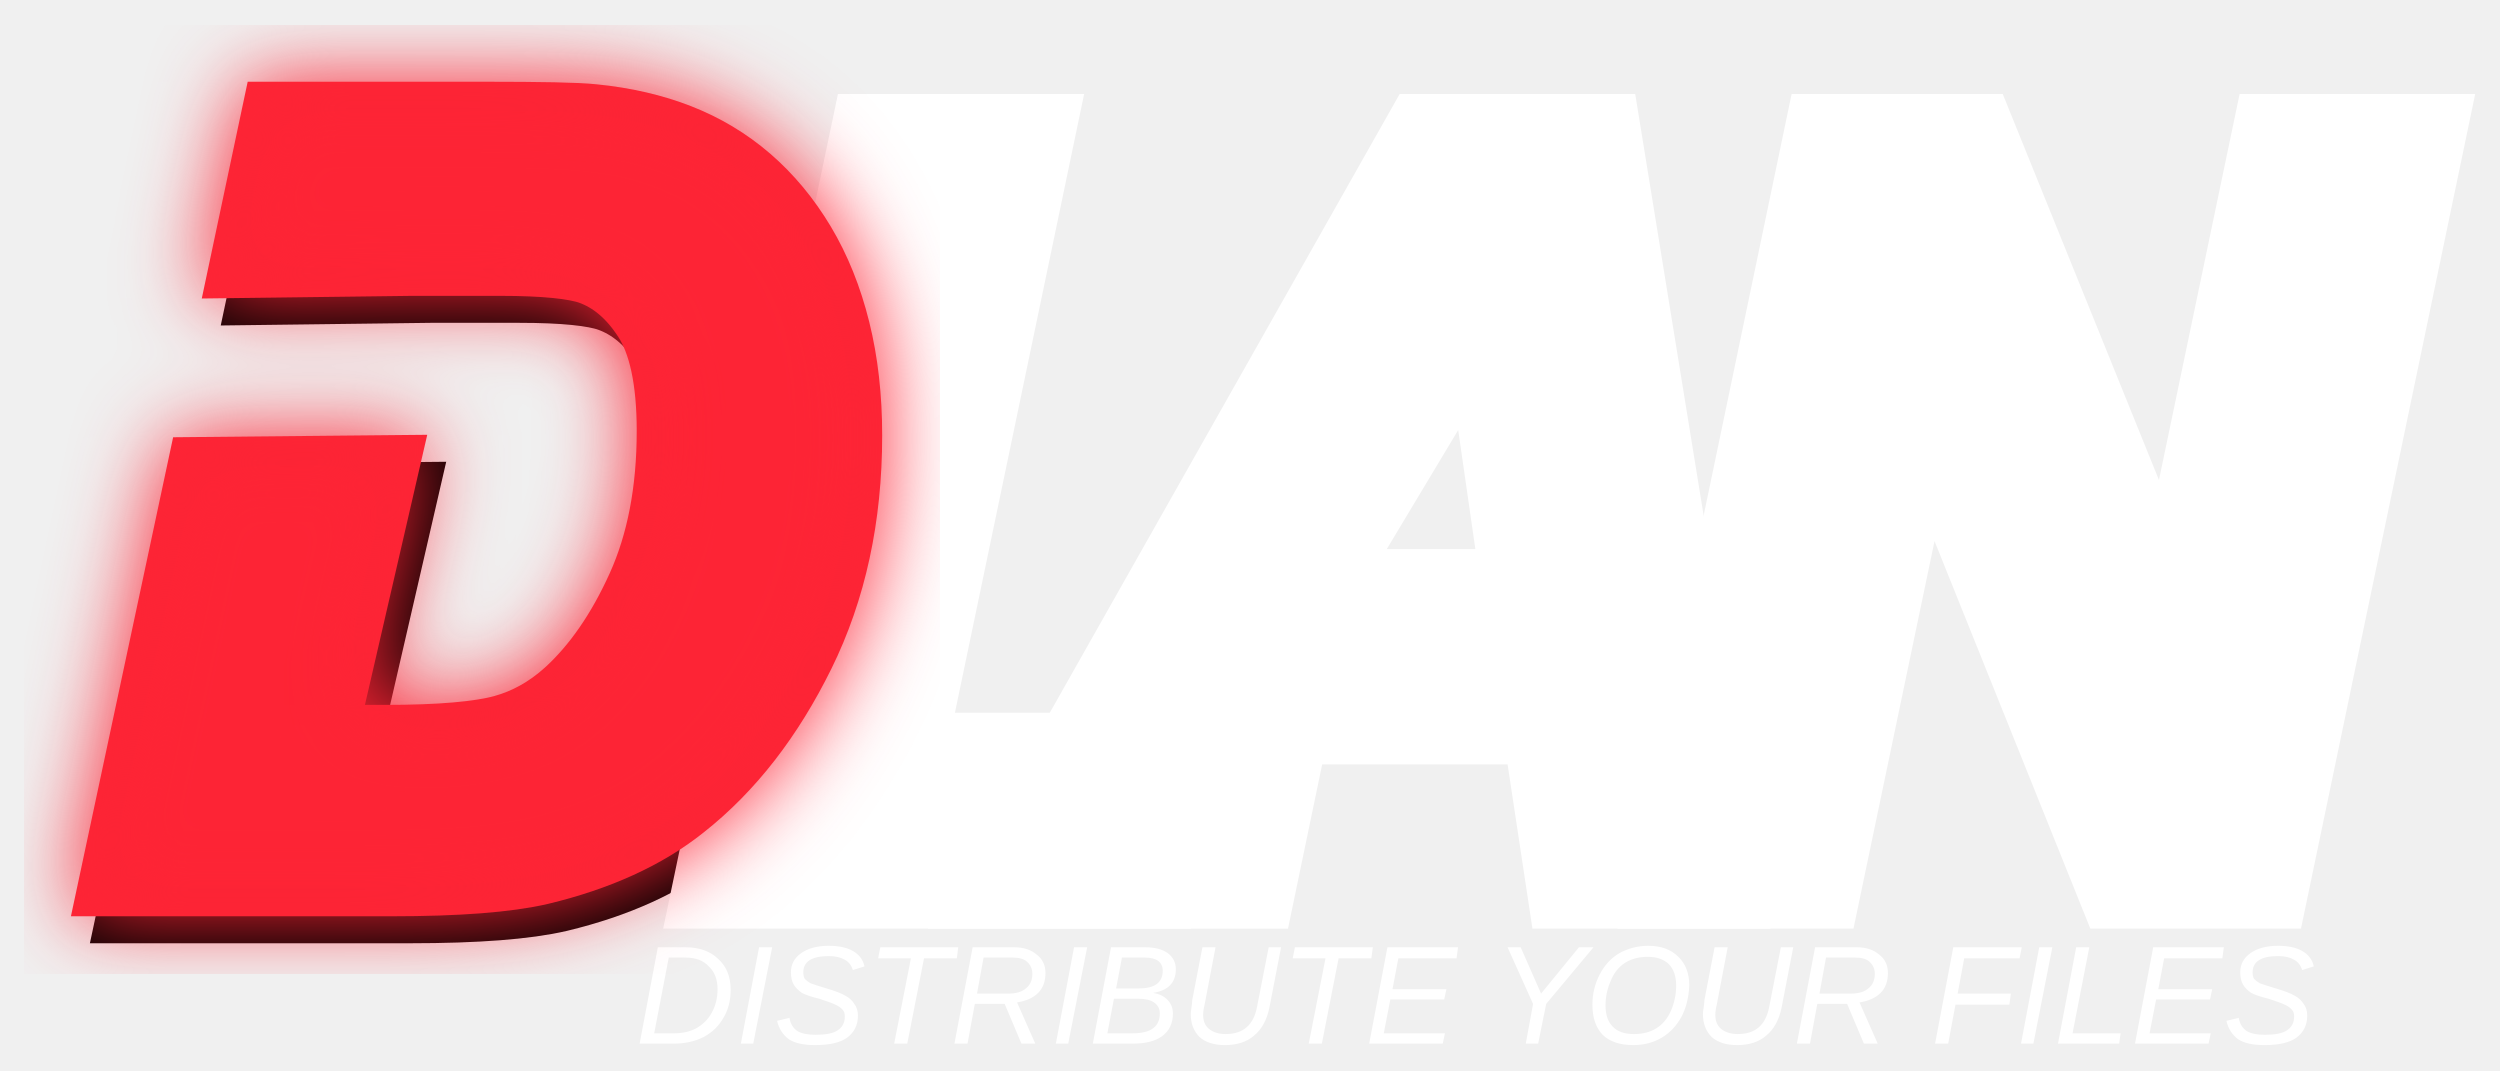
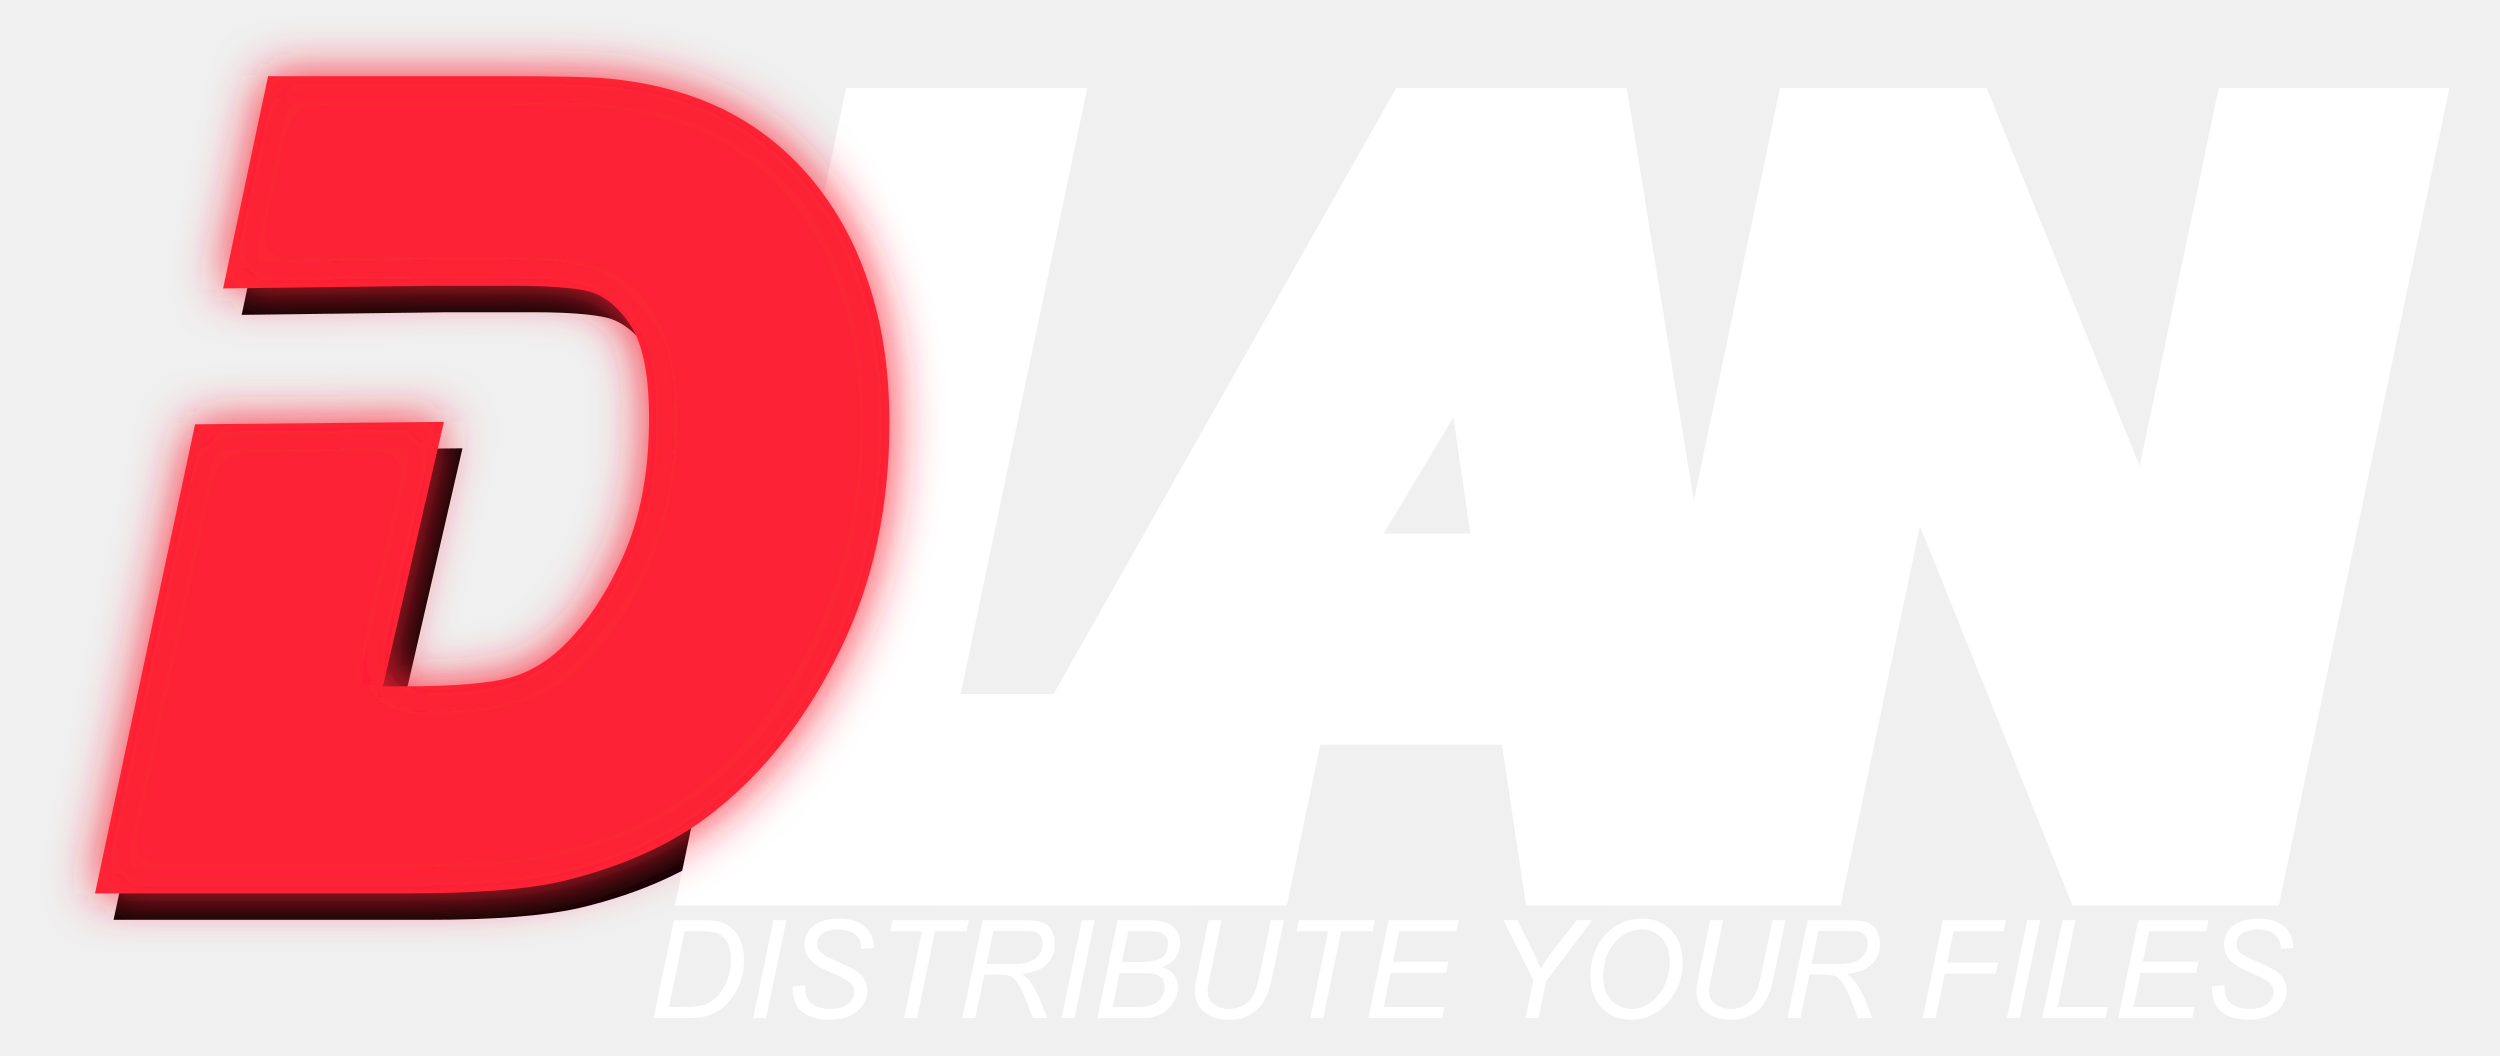
- <svg xmlns="http://www.w3.org/2000/svg" id="svg531" version="1.1" viewBox="0 0 53.373 22.847" height="86.352" width="201.725">
-   <defs id="defs525">
-     <filter height="1.277" y="-0.138" width="1.29" x="-0.145" id="filter4942" style="color-interpolation-filters:sRGB">
-       <feGaussianBlur id="feGaussianBlur4944" stdDeviation="3.457" />
+ <svg xmlns="http://www.w3.org/2000/svg" xmlns:ns1="https://www.affinity.studio/" width="206px" height="87px" version="1.1" xml:space="preserve" style="fill-rule:evenodd;clip-rule:evenodd;">
+   <g transform="matrix(1,0,0,1,-27.26307,-22.46587)">
+     <g id="Layer-1" ns1:id="Layer 1" transform="matrix(1,0,0,1,7.759771,38.12893)">
+       <g id="text6772">
+             </g>
+       <g id="g4433">
+             </g>
+       <g id="g4382">
+             </g>
+       <g id="icon">
+             </g>
+       <g id="text6760-9">
+             </g>
+       <g id="g4399">
+             </g>
+       <g id="g4407">
+             </g>
+       <g id="text4413">
+             </g>
+       <g id="text4421">
+             </g>
+       <g id="text4425">
+             </g>
+       <g id="text4429">
+             </g>
+       <g id="circle">
+             </g>
+       <g id="Logo-export-area" ns1:id="Logo export area" transform="matrix(1.004129,0,0,0.970046,-14.63709,-37.00407)">
+         <rect x="34" y="22" width="205" height="89" style="fill:white;fill-opacity:0;" />
+       </g>
+       <g id="logo">
+         <g id="g4223" transform="matrix(1,0,0,1,-224.5659,-332.9458)">
+           <path id="path4225" d="M270.688,329.438L268.562,339.469L280.906,339.312L288.062,339.312C291.688,339.313 294.207,339.572 295.625,340.062C297.642,340.771 299.342,342.204 300.719,344.344C302.095,346.484 302.781,349.654 302.781,353.906C302.781,358.895 301.944,363.226 300.281,366.906C298.618,370.587 296.582,373.542 294.156,375.75C292.466,377.277 290.593,378.316 288.562,378.875C286.532,379.434 283.275,379.719 278.75,379.719L272.5,379.719L277.517,357.969L264.674,358.094L258,389.375L279.281,389.375C284.597,389.375 288.531,389.068 291.094,388.469C295.619,387.378 299.325,385.696 302.188,383.406C305.922,380.462 309.002,376.471 311.469,371.469C313.936,366.466 315.187,360.742 315.188,354.281C315.187,351.283 314.877,348.522 314.25,346C313.623,343.478 312.721,341.248 311.562,339.312C310.404,337.377 309.032,335.721 307.438,334.344C305.843,332.967 304.074,331.92 302.125,331.156C300.176,330.393 297.949,329.87 295.469,329.625C294.215,329.489 291.342,329.438 286.844,329.438L270.688,329.438Z" style="fill:rgb(253,36,53);fill-rule:nonzero;stroke:black;stroke-width:7.4px;" />
+         </g>
+         <g id="text6760" transform="matrix(1,0,0,1,-115.7303,-100.8694)">
+           <path id="path4965" d="M195.403,156.118L207.956,96.171L220.265,96.171L209.837,146.1L240.343,146.1L238.257,156.118L195.403,156.118Z" style="fill:white;fill-rule:nonzero;stroke:white;stroke-width:7.4px;" />
+           <path id="path4967" d="M262.168,142.869L238.41,142.869L231.213,156.118L218.537,156.118L252.436,96.171L266.135,96.171L275.867,156.118L264.172,156.118L262.168,142.869ZM260.655,132.892L257.179,108.765L242.704,132.892L260.655,132.892Z" style="fill:white;fill-rule:nonzero;stroke:white;stroke-width:7.4px;" />
+           <path id="path4969" d="M319.997,156.118L308.507,156.118L292.314,115.84L283.89,156.118L272.399,156.118L284.912,96.171L296.444,96.171L312.678,136.286L321.061,96.171L332.51,96.171L319.997,156.118Z" style="fill:white;fill-rule:nonzero;stroke:white;stroke-width:7.4px;stroke-miterlimit:5;" />
+         </g>
+         <g id="g6768" transform="matrix(1,0,0,1,-226.0963,-335.1226)">
+           <path id="path6770" d="M270.688,329.438L268.562,339.469L280.906,339.312L288.062,339.312C291.688,339.313 294.207,339.572 295.625,340.062C297.642,340.771 299.342,342.204 300.719,344.344C302.095,346.484 302.781,349.654 302.781,353.906C302.781,358.895 301.944,363.226 300.281,366.906C298.618,370.587 296.582,373.542 294.156,375.75C292.466,377.277 290.593,378.316 288.562,378.875C286.532,379.434 283.275,379.719 278.75,379.719L272.5,379.719L277.517,357.969L264.674,358.094L258,389.375L279.281,389.375C284.597,389.375 288.531,389.068 291.094,388.469C295.619,387.378 299.325,385.696 302.188,383.406C305.922,380.462 309.002,376.471 311.469,371.469C313.936,366.466 315.187,360.742 315.188,354.281C315.187,351.283 314.877,348.522 314.25,346C313.623,343.478 312.721,341.248 311.562,339.312C310.404,337.377 309.032,335.721 307.438,334.344C305.843,332.967 304.074,331.92 302.125,331.156C300.176,330.393 297.949,329.87 295.469,329.625C294.215,329.489 291.342,329.438 286.844,329.438L270.688,329.438Z" style="fill:rgb(253,36,53);fill-rule:nonzero;stroke:rgb(253,36,53);stroke-width:7.4px;" />
+         </g>
+         <g transform="matrix(0.995103,0,0,1.004921,72.86873,68.22723)">
+           <path d="M0.498,0L2.173,-8.025L4.593,-8.025C5.173,-8.025 5.617,-7.983 5.923,-7.899C6.361,-7.786 6.735,-7.585 7.045,-7.295C7.356,-7.004 7.589,-6.642 7.746,-6.208C7.903,-5.774 7.982,-5.286 7.982,-4.746C7.982,-4.1 7.884,-3.512 7.689,-2.981C7.493,-2.45 7.238,-1.983 6.922,-1.579C6.607,-1.176 6.276,-0.86 5.931,-0.632C5.587,-0.404 5.179,-0.235 4.708,-0.126C4.35,-0.042 3.911,0 3.389,0L0.498,0ZM1.763,-0.909L3.033,-0.909C3.606,-0.909 4.115,-0.962 4.56,-1.067C4.838,-1.133 5.075,-1.23 5.272,-1.358C5.531,-1.522 5.766,-1.739 5.978,-2.009C6.255,-2.367 6.477,-2.775 6.643,-3.233C6.809,-3.691 6.892,-4.212 6.892,-4.796C6.892,-5.445 6.779,-5.944 6.553,-6.293C6.327,-6.641 6.038,-6.872 5.688,-6.985C5.429,-7.069 5.025,-7.111 4.478,-7.111L3.06,-7.111L1.763,-0.909Z" style="fill:white;fill-rule:nonzero;" />
+           <path d="M8.737,0L10.418,-8.025L11.485,-8.025L9.81,0L8.737,0Z" style="fill:white;fill-rule:nonzero;" />
+           <path d="M12,-2.595L13.051,-2.693L13.04,-2.414C13.04,-2.104 13.111,-1.82 13.253,-1.563C13.396,-1.306 13.631,-1.107 13.96,-0.966C14.288,-0.826 14.679,-0.755 15.131,-0.755C15.773,-0.755 16.263,-0.896 16.601,-1.177C16.939,-1.458 17.107,-1.779 17.107,-2.14C17.107,-2.392 17.018,-2.622 16.839,-2.83C16.657,-3.035 16.158,-3.312 15.345,-3.662C14.713,-3.936 14.283,-4.146 14.053,-4.292C13.691,-4.529 13.425,-4.787 13.253,-5.067C13.082,-5.346 12.996,-5.664 12.996,-6.022C12.996,-6.434 13.109,-6.806 13.336,-7.139C13.562,-7.471 13.893,-7.724 14.329,-7.899C14.765,-8.075 15.257,-8.162 15.804,-8.162C16.458,-8.162 17.009,-8.053 17.458,-7.834C17.907,-7.615 18.232,-7.323 18.435,-6.958C18.637,-6.593 18.739,-6.244 18.739,-5.912C18.739,-5.879 18.737,-5.825 18.733,-5.748L17.699,-5.666C17.699,-5.892 17.679,-6.069 17.638,-6.197C17.565,-6.42 17.452,-6.608 17.299,-6.761C17.146,-6.914 16.935,-7.037 16.667,-7.13C16.398,-7.223 16.098,-7.27 15.766,-7.27C15.182,-7.27 14.728,-7.139 14.403,-6.876C14.155,-6.675 14.031,-6.409 14.031,-6.077C14.031,-5.879 14.082,-5.703 14.184,-5.548C14.286,-5.393 14.471,-5.241 14.737,-5.091C14.927,-4.985 15.377,-4.775 16.089,-4.462C16.666,-4.206 17.064,-4.005 17.283,-3.859C17.575,-3.666 17.799,-3.432 17.956,-3.156C18.113,-2.88 18.191,-2.567 18.191,-2.217C18.191,-1.783 18.059,-1.382 17.794,-1.015C17.53,-0.649 17.164,-0.365 16.697,-0.164C16.23,0.036 15.695,0.137 15.093,0.137C14.184,0.137 13.442,-0.061 12.867,-0.457C12.293,-0.853 12.003,-1.566 12,-2.595Z" style="fill:white;fill-rule:nonzero;" />
+           <path d="M21.235,0L22.719,-7.111L20.085,-7.111L20.277,-8.025L26.594,-8.025L26.403,-7.111L23.792,-7.111L22.308,0L21.235,0Z" style="fill:white;fill-rule:nonzero;" />
+           <path d="M26.063,0L27.744,-8.025L31.111,-8.025C31.775,-8.025 32.279,-7.97 32.622,-7.858C32.965,-7.747 33.234,-7.538 33.429,-7.232C33.624,-6.925 33.722,-6.538 33.722,-6.071C33.722,-5.418 33.509,-4.876 33.082,-4.445C32.655,-4.015 31.965,-3.735 31.012,-3.608C31.304,-3.392 31.525,-3.181 31.675,-2.973C32.01,-2.502 32.28,-2.015 32.485,-1.511L33.098,0L31.899,0L31.324,-1.494C31.116,-2.035 30.879,-2.502 30.613,-2.896C30.43,-3.17 30.244,-3.349 30.054,-3.435C29.864,-3.521 29.556,-3.564 29.129,-3.564L27.881,-3.564L27.136,0L26.063,0ZM28.062,-4.434L29.545,-4.434C30.231,-4.434 30.678,-4.443 30.886,-4.462C31.291,-4.502 31.624,-4.593 31.883,-4.735C32.142,-4.878 32.342,-5.069 32.485,-5.31C32.627,-5.551 32.698,-5.81 32.698,-6.087C32.698,-6.321 32.645,-6.525 32.54,-6.698C32.434,-6.871 32.295,-6.989 32.124,-7.051C31.952,-7.113 31.66,-7.144 31.248,-7.144L28.631,-7.144L28.062,-4.434Z" style="fill:white;fill-rule:nonzero;" />
+           <path d="M34.275,0L35.956,-8.025L37.023,-8.025L35.348,0L34.275,0Z" style="fill:white;fill-rule:nonzero;" />
+           <path d="M37.237,0L38.917,-8.025L41.403,-8.025C41.855,-8.025 42.191,-8.007 42.41,-7.971C42.767,-7.909 43.069,-7.8 43.316,-7.645C43.562,-7.49 43.753,-7.278 43.888,-7.01C44.023,-6.742 44.09,-6.445 44.09,-6.12C44.09,-5.679 43.969,-5.29 43.726,-4.954C43.484,-4.619 43.112,-4.363 42.612,-4.188C43.047,-4.046 43.371,-3.831 43.587,-3.545C43.802,-3.258 43.91,-2.923 43.91,-2.54C43.91,-2.099 43.783,-1.675 43.529,-1.27C43.276,-0.865 42.94,-0.552 42.522,-0.331C42.104,-0.11 41.638,0 41.123,0L37.237,0ZM39.273,-4.598L40.899,-4.598C41.676,-4.598 42.236,-4.723 42.577,-4.971C42.918,-5.219 43.089,-5.58 43.089,-6.055C43.089,-6.281 43.036,-6.476 42.93,-6.64C42.824,-6.805 42.683,-6.924 42.506,-6.999C42.329,-7.074 41.996,-7.111 41.507,-7.111L39.799,-7.111L39.273,-4.598ZM38.501,-0.909L40.33,-0.909C40.815,-0.909 41.142,-0.925 41.309,-0.958C41.649,-1.016 41.924,-1.116 42.136,-1.256C42.348,-1.397 42.514,-1.582 42.634,-1.812C42.755,-2.042 42.815,-2.283 42.815,-2.535C42.815,-2.911 42.697,-3.196 42.462,-3.391C42.226,-3.587 41.778,-3.684 41.118,-3.684L39.081,-3.684L38.501,-0.909Z" style="fill:white;fill-rule:nonzero;" />
+           <path d="M46.45,-8.025L47.523,-8.025L46.494,-3.093C46.41,-2.684 46.368,-2.381 46.368,-2.184C46.368,-1.754 46.537,-1.407 46.877,-1.144C47.216,-0.881 47.643,-0.75 48.158,-0.75C48.567,-0.75 48.947,-0.844 49.299,-1.032C49.651,-1.22 49.93,-1.496 50.134,-1.861C50.339,-2.226 50.523,-2.808 50.687,-3.608L51.612,-8.025L52.685,-8.025L51.705,-3.317C51.537,-2.515 51.317,-1.879 51.043,-1.41C50.769,-0.941 50.39,-0.565 49.904,-0.282C49.419,0.001 48.855,0.142 48.213,0.142C47.607,0.142 47.082,0.042 46.639,-0.159C46.195,-0.359 45.863,-0.637 45.642,-0.991C45.422,-1.345 45.311,-1.746 45.311,-2.195C45.311,-2.476 45.386,-2.96 45.536,-3.646L46.45,-8.025Z" style="fill:white;fill-rule:nonzero;" />
+           <path d="M54.869,0L56.353,-7.111L53.72,-7.111L53.911,-8.025L60.229,-8.025L60.037,-7.111L57.426,-7.111L55.942,0L54.869,0Z" style="fill:white;fill-rule:nonzero;" />
+           <path d="M59.676,0L61.357,-8.025L67.148,-8.025L66.957,-7.111L62.238,-7.111L61.712,-4.615L66.311,-4.615L66.119,-3.701L61.521,-3.701L60.941,-0.909L65.993,-0.909L65.802,0L59.676,0Z" style="fill:white;fill-rule:nonzero;" />
+           <path d="M72.694,0L73.34,-3.104L70.871,-8.025L72.021,-8.025L73.203,-5.682C73.462,-5.171 73.714,-4.624 73.959,-4.04C74.229,-4.536 74.597,-5.078 75.064,-5.666L76.948,-8.025L78.229,-8.025L74.396,-3.022L73.767,0L72.694,0Z" style="fill:white;fill-rule:nonzero;" />
+           <path d="M78.064,-3.361C78.064,-4.792 78.478,-5.95 79.304,-6.835C80.131,-7.72 81.134,-8.162 82.312,-8.162C83.312,-8.162 84.127,-7.837 84.757,-7.185C85.386,-6.534 85.701,-5.66 85.701,-4.566C85.701,-3.785 85.542,-3.06 85.225,-2.392C84.988,-1.892 84.688,-1.461 84.327,-1.098C83.966,-0.734 83.579,-0.454 83.166,-0.257C82.619,0.005 82.039,0.137 81.426,0.137C80.783,0.137 80.198,-0.016 79.671,-0.323C79.144,-0.63 78.744,-1.057 78.472,-1.607C78.2,-2.156 78.064,-2.741 78.064,-3.361ZM79.121,-3.307C79.121,-2.836 79.218,-2.403 79.414,-2.009C79.609,-1.615 79.9,-1.307 80.287,-1.084C80.674,-0.861 81.081,-0.75 81.508,-0.75C81.92,-0.75 82.312,-0.848 82.685,-1.043C83.057,-1.238 83.39,-1.51 83.684,-1.859C83.978,-2.207 84.209,-2.636 84.379,-3.145C84.549,-3.654 84.634,-4.155 84.634,-4.648C84.634,-5.447 84.41,-6.084 83.963,-6.558C83.516,-7.033 82.964,-7.27 82.307,-7.27C81.468,-7.27 80.727,-6.911 80.084,-6.194C79.442,-5.477 79.121,-4.515 79.121,-3.307Z" style="fill:white;fill-rule:nonzero;" />
+           <path d="M87.984,-8.025L89.057,-8.025L88.028,-3.093C87.944,-2.684 87.902,-2.381 87.902,-2.184C87.902,-1.754 88.071,-1.407 88.411,-1.144C88.75,-0.881 89.177,-0.75 89.692,-0.75C90.101,-0.75 90.481,-0.844 90.833,-1.032C91.185,-1.22 91.464,-1.496 91.668,-1.861C91.872,-2.226 92.057,-2.808 92.221,-3.608L93.146,-8.025L94.219,-8.025L93.239,-3.317C93.071,-2.515 92.851,-1.879 92.577,-1.41C92.303,-0.941 91.924,-0.565 91.438,-0.282C90.953,0.001 90.389,0.142 89.747,0.142C89.141,0.142 88.616,0.042 88.173,-0.159C87.729,-0.359 87.397,-0.637 87.176,-0.991C86.956,-1.345 86.845,-1.746 86.845,-2.195C86.845,-2.476 86.92,-2.96 87.07,-3.646L87.984,-8.025Z" style="fill:white;fill-rule:nonzero;" />
+           <path d="M94.383,0L96.064,-8.025L99.431,-8.025C100.095,-8.025 100.599,-7.97 100.942,-7.858C101.285,-7.747 101.554,-7.538 101.749,-7.232C101.944,-6.925 102.042,-6.538 102.042,-6.071C102.042,-5.418 101.828,-4.876 101.401,-4.445C100.974,-4.015 100.285,-3.735 99.332,-3.608C99.624,-3.392 99.845,-3.181 99.995,-2.973C100.33,-2.502 100.6,-2.015 100.805,-1.511L101.418,0L100.219,0L99.644,-1.494C99.436,-2.035 99.199,-2.502 98.933,-2.896C98.75,-3.17 98.564,-3.349 98.374,-3.435C98.184,-3.521 97.876,-3.564 97.449,-3.564L96.201,-3.564L95.456,0L94.383,0ZM96.382,-4.434L97.865,-4.434C98.551,-4.434 98.998,-4.443 99.206,-4.462C99.611,-4.502 99.943,-4.593 100.203,-4.735C100.462,-4.878 100.662,-5.069 100.805,-5.31C100.947,-5.551 101.018,-5.81 101.018,-6.087C101.018,-6.321 100.965,-6.525 100.86,-6.698C100.754,-6.871 100.615,-6.989 100.443,-7.051C100.272,-7.113 99.98,-7.144 99.568,-7.144L96.951,-7.144L96.382,-4.434Z" style="fill:white;fill-rule:nonzero;" />
+           <path d="M105.578,0L107.254,-8.025L112.471,-8.025L112.279,-7.111L108.135,-7.111L107.604,-4.555L111.825,-4.555L111.633,-3.64L107.412,-3.64L106.651,0L105.578,0Z" style="fill:white;fill-rule:nonzero;" />
+           <path d="M112.558,0L114.239,-8.025L115.306,-8.025L113.631,0L112.558,0Z" style="fill:white;fill-rule:nonzero;" />
+           <path d="M115.482,0L117.157,-8.025L118.23,-8.025L116.746,-0.909L120.912,-0.909L120.72,0L115.482,0Z" style="fill:white;fill-rule:nonzero;" />
+           <path d="M121.772,0L123.452,-8.025L129.244,-8.025L129.052,-7.111L124.334,-7.111L123.808,-4.615L128.406,-4.615L128.215,-3.701L123.616,-3.701L123.036,-0.909L128.089,-0.909L127.897,0L121.772,0Z" style="fill:white;fill-rule:nonzero;" />
+           <path d="M129.534,-2.595L130.585,-2.693L130.574,-2.414C130.574,-2.104 130.645,-1.82 130.788,-1.563C130.93,-1.306 131.166,-1.107 131.494,-0.966C131.822,-0.826 132.213,-0.755 132.666,-0.755C133.308,-0.755 133.798,-0.896 134.135,-1.177C134.473,-1.458 134.642,-1.779 134.642,-2.14C134.642,-2.392 134.552,-2.622 134.374,-2.83C134.191,-3.035 133.693,-3.312 132.879,-3.662C132.248,-3.936 131.817,-4.146 131.587,-4.292C131.226,-4.529 130.959,-4.787 130.788,-5.067C130.616,-5.346 130.531,-5.664 130.531,-6.022C130.531,-6.434 130.644,-6.806 130.87,-7.139C131.096,-7.471 131.427,-7.724 131.864,-7.899C132.3,-8.075 132.791,-8.162 133.339,-8.162C133.992,-8.162 134.543,-8.053 134.992,-7.834C135.441,-7.615 135.767,-7.323 135.969,-6.958C136.172,-6.593 136.273,-6.244 136.273,-5.912C136.273,-5.879 136.271,-5.825 136.268,-5.748L135.233,-5.666C135.233,-5.892 135.213,-6.069 135.173,-6.197C135.1,-6.42 134.987,-6.608 134.833,-6.761C134.68,-6.914 134.469,-7.037 134.201,-7.13C133.933,-7.223 133.633,-7.27 133.301,-7.27C132.717,-7.27 132.262,-7.139 131.937,-6.876C131.689,-6.675 131.565,-6.409 131.565,-6.077C131.565,-5.879 131.616,-5.703 131.718,-5.548C131.821,-5.393 132.005,-5.241 132.271,-5.091C132.461,-4.985 132.912,-4.775 133.624,-4.462C134.2,-4.206 134.598,-4.005 134.817,-3.859C135.109,-3.666 135.333,-3.432 135.49,-3.156C135.647,-2.88 135.726,-2.567 135.726,-2.217C135.726,-1.783 135.593,-1.382 135.329,-1.015C135.064,-0.649 134.698,-0.365 134.231,-0.164C133.764,0.036 133.229,0.137 132.627,0.137C131.718,0.137 130.977,-0.061 130.402,-0.457C129.827,-0.853 129.538,-1.566 129.534,-2.595Z" style="fill:white;fill-rule:nonzero;" />
+         </g>
+         <g id="g4866" transform="matrix(1,0,0,1,-226.0963,-335.1226)">
+           <g style="filter:url(#_Effect1);">
+             <g>
+               <g>
+                 <path id="path4868" d="M270.688,329.438L268.562,339.469L280.906,339.312L288.062,339.312C291.688,339.313 294.207,339.572 295.625,340.062C297.642,340.771 299.342,342.204 300.719,344.344C302.095,346.484 302.781,349.654 302.781,353.906C302.781,358.895 301.944,363.226 300.281,366.906C298.618,370.587 296.582,373.542 294.156,375.75C292.466,377.277 290.593,378.316 288.562,378.875C286.532,379.434 283.275,379.719 278.75,379.719L272.5,379.719L277.517,357.969L264.674,358.094L258,389.375L279.281,389.375C284.597,389.375 288.531,389.068 291.094,388.469C295.619,387.378 299.325,385.696 302.188,383.406C305.922,380.462 309.002,376.471 311.469,371.469C313.936,366.466 315.187,360.742 315.188,354.281C315.187,351.283 314.877,348.522 314.25,346C313.623,343.478 312.721,341.248 311.562,339.312C310.404,337.377 309.032,335.721 307.438,334.344C305.843,332.967 304.074,331.92 302.125,331.156C300.176,330.393 297.949,329.87 295.469,329.625C294.215,329.489 291.342,329.438 286.844,329.438L270.688,329.438Z" style="fill:rgb(253,36,53);fill-rule:nonzero;stroke:rgb(253,36,53);stroke-width:7.4px;" />
+               </g>
+             </g>
+           </g>
+         </g>
+       </g>
+     </g>
+   </g>
+   <defs>
+     <filter id="_Effect1" filterUnits="userSpaceOnUse" x="230.745" y="302.182" width="111.698" height="114.448">
+       <feGaussianBlur in="SourceGraphic" stdDeviation="2" />
    </filter>
  </defs>
-   <g transform="translate(259.5198,70.47718)" id="layer1">
-     <g transform="matrix(0.2645833,0,0,0.2645833,-324.6532,-154.3407)" id="g4223" style="font-style:oblique;font-variant:normal;font-weight:bold;font-stretch:normal;font-size:83.747px;line-height:125%;font-family:Arial;-inkscape-font-specification:'Arial Bold Oblique';letter-spacing:-11.36px;word-spacing:1.75px;fill:#fd2435;fill-opacity:1;stroke:#000000;stroke-width:7.4;stroke-miterlimit:4;stroke-dasharray:none;stroke-opacity:1">
-       <path id="path4225" d="m 270.688,329.438 -2.125,10.031 12.344,-0.156 h 7.156 c 3.626,5e-5 6.145,0.259 7.562,0.75 2.017,0.709 3.717,2.141 5.094,4.281 1.377,2.14 2.062,5.31 2.062,9.562 -5e-5,4.989 -0.837,9.32 -2.5,13 -1.663,3.68 -3.699,6.636 -6.125,8.844 -1.69,1.527 -3.563,2.566 -5.594,3.125 -2.031,0.559 -5.287,0.844 -9.812,0.844 h -6.25 l 5.017,-21.75 -12.844,0.125 L 258,389.375 h 21.281 c 5.316,0 9.25,-0.307 11.812,-0.906 4.525,-1.09 8.231,-2.773 11.094,-5.062 3.735,-2.944 6.814,-6.935 9.281,-11.938 2.467,-5.002 3.719,-10.727 3.719,-17.188 -6e-5,-2.999 -0.311,-5.76 -0.938,-8.281 -0.627,-2.522 -1.529,-4.752 -2.688,-6.688 -1.159,-1.935 -2.53,-3.592 -4.125,-4.969 -1.595,-1.377 -3.363,-2.424 -5.312,-3.188 -1.949,-0.763 -4.176,-1.286 -6.656,-1.531 -1.254,-0.136 -4.127,-0.187 -8.625,-0.188 z" style="fill:#fd2435;fill-opacity:1;stroke:#000000;stroke-width:7.4;stroke-miterlimit:4;stroke-dasharray:none;stroke-opacity:1" />
-     </g>
-     <g id="text6760" style="font-style:oblique;font-variant:normal;font-weight:bold;font-stretch:normal;font-size:83.747px;line-height:125%;font-family:Arial;-inkscape-font-specification:'Arial Bold Oblique';letter-spacing:-11.36px;word-spacing:1.75px;fill:#ffffff;fill-opacity:1;stroke:#ffffff;stroke-width:7.4;stroke-miterlimit:4;stroke-dasharray:none;stroke-opacity:1" transform="matrix(0.2645833,0,0,0.2645833,-295.8571,-92.93712)">
-       <path id="path4965" d="m 195.403,156.118 12.554,-59.948 h 12.308 L 209.837,146.1 h 30.505 l -2.085,10.019 z" />
-       <path id="path4967" d="m 262.168,142.869 h -23.758 l -7.197,13.249 h -12.676 l 33.899,-59.948 h 13.699 l 9.732,59.948 h -11.695 z m -1.513,-9.978 -3.476,-24.126 -14.476,24.126 z" />
-       <path id="path4969" d="m 319.997,156.118 h -11.491 l -16.193,-40.279 -8.424,40.279 h -11.491 l 12.513,-59.948 h 11.532 l 16.234,40.115 8.383,-40.115 h 11.45 z" />
-     </g>
-     <g style="font-style:oblique;font-variant:normal;font-weight:bold;font-stretch:normal;font-size:83.747px;line-height:125%;font-family:Arial;-inkscape-font-specification:'Arial Bold Oblique';letter-spacing:-11.36px;word-spacing:1.75px;fill:#fd2435;fill-opacity:1;stroke:#fd2435;stroke-width:7.4;stroke-miterlimit:4;stroke-dasharray:none;stroke-opacity:1" id="g6768" transform="matrix(0.2645833,0,0,0.2645833,-325.0581,-154.9166)">
-       <path style="fill:#fd2435;fill-opacity:1;stroke:#fd2435;stroke-width:7.4;stroke-miterlimit:4;stroke-dasharray:none;stroke-opacity:1" d="m 270.688,329.438 -2.125,10.031 12.344,-0.156 h 7.156 c 3.626,5e-5 6.145,0.259 7.562,0.75 2.017,0.709 3.717,2.141 5.094,4.281 1.377,2.14 2.062,5.31 2.062,9.562 -5e-5,4.989 -0.837,9.32 -2.5,13 -1.663,3.68 -3.699,6.636 -6.125,8.844 -1.69,1.527 -3.563,2.566 -5.594,3.125 -2.031,0.559 -5.287,0.844 -9.812,0.844 h -6.25 l 5.017,-21.75 -12.844,0.125 L 258,389.375 h 21.281 c 5.316,0 9.25,-0.307 11.812,-0.906 4.525,-1.09 8.231,-2.773 11.094,-5.062 3.735,-2.944 6.814,-6.935 9.281,-11.938 2.467,-5.002 3.719,-10.727 3.719,-17.188 -6e-5,-2.999 -0.311,-5.76 -0.938,-8.281 -0.627,-2.522 -1.529,-4.752 -2.688,-6.688 -1.159,-1.935 -2.53,-3.592 -4.125,-4.969 -1.595,-1.377 -3.363,-2.424 -5.312,-3.188 -1.949,-0.763 -4.176,-1.286 -6.656,-1.531 -1.254,-0.136 -4.127,-0.187 -8.625,-0.188 z" id="path6770" />
-     </g>
-     <text xml:space="preserve" style="font-style:normal;font-variant:normal;font-weight:normal;font-stretch:normal;font-size:3.175px;line-height:0%;font-family:Arial;-inkscape-font-specification:Arial;letter-spacing:0px;word-spacing:0px;fill:#ffffff;fill-opacity:1;stroke:none;stroke-width:0.265" x="-247.167" y="-47.961" id="text6772" transform="scale(0.9951029,1.004921)">
-       <tspan id="tspan6774" x="-247.167" y="-47.961" style="font-style:oblique;font-variant:normal;font-weight:normal;font-stretch:normal;font-size:2.966px;line-height:1.25;font-family:Arial;-inkscape-font-specification:'Arial Oblique';fill:#ffffff;fill-opacity:1;stroke-width:0.265">DISTRIBUTE YOUR FILES</tspan>
-     </text>
-     <g transform="matrix(0.2645833,0,0,0.2645833,-325.0581,-154.9166)" id="g4866" style="font-style:oblique;font-variant:normal;font-weight:bold;font-stretch:normal;font-size:83.747px;line-height:125%;font-family:Arial;-inkscape-font-specification:'Arial Bold Oblique';letter-spacing:-11.36px;word-spacing:1.75px;fill:#fd2435;fill-opacity:1;stroke:#fd2435;stroke-width:7.4;stroke-miterlimit:4;stroke-dasharray:none;stroke-opacity:1;filter:url(#filter4942)">
-       <path id="path4868" d="m 270.688,329.438 -2.125,10.031 12.344,-0.156 h 7.156 c 3.626,5e-5 6.145,0.259 7.562,0.75 2.017,0.709 3.717,2.141 5.094,4.281 1.377,2.14 2.062,5.31 2.062,9.562 -5e-5,4.989 -0.837,9.32 -2.5,13 -1.663,3.68 -3.699,6.636 -6.125,8.844 -1.69,1.527 -3.563,2.566 -5.594,3.125 -2.031,0.559 -5.287,0.844 -9.812,0.844 h -6.25 l 5.017,-21.75 -12.844,0.125 L 258,389.375 h 21.281 c 5.316,0 9.25,-0.307 11.812,-0.906 4.525,-1.09 8.231,-2.773 11.094,-5.062 3.735,-2.944 6.814,-6.935 9.281,-11.938 2.467,-5.002 3.719,-10.727 3.719,-17.188 -6e-5,-2.999 -0.311,-5.76 -0.938,-8.281 -0.627,-2.522 -1.529,-4.752 -2.688,-6.688 -1.159,-1.935 -2.53,-3.592 -4.125,-4.969 -1.595,-1.377 -3.363,-2.424 -5.312,-3.188 -1.949,-0.763 -4.176,-1.286 -6.656,-1.531 -1.254,-0.136 -4.127,-0.187 -8.625,-0.188 z" style="fill:#fd2435;fill-opacity:1;stroke:#fd2435;stroke-width:7.4;stroke-miterlimit:4;stroke-dasharray:none;stroke-opacity:1" />
-     </g>
-   </g>
</svg>
